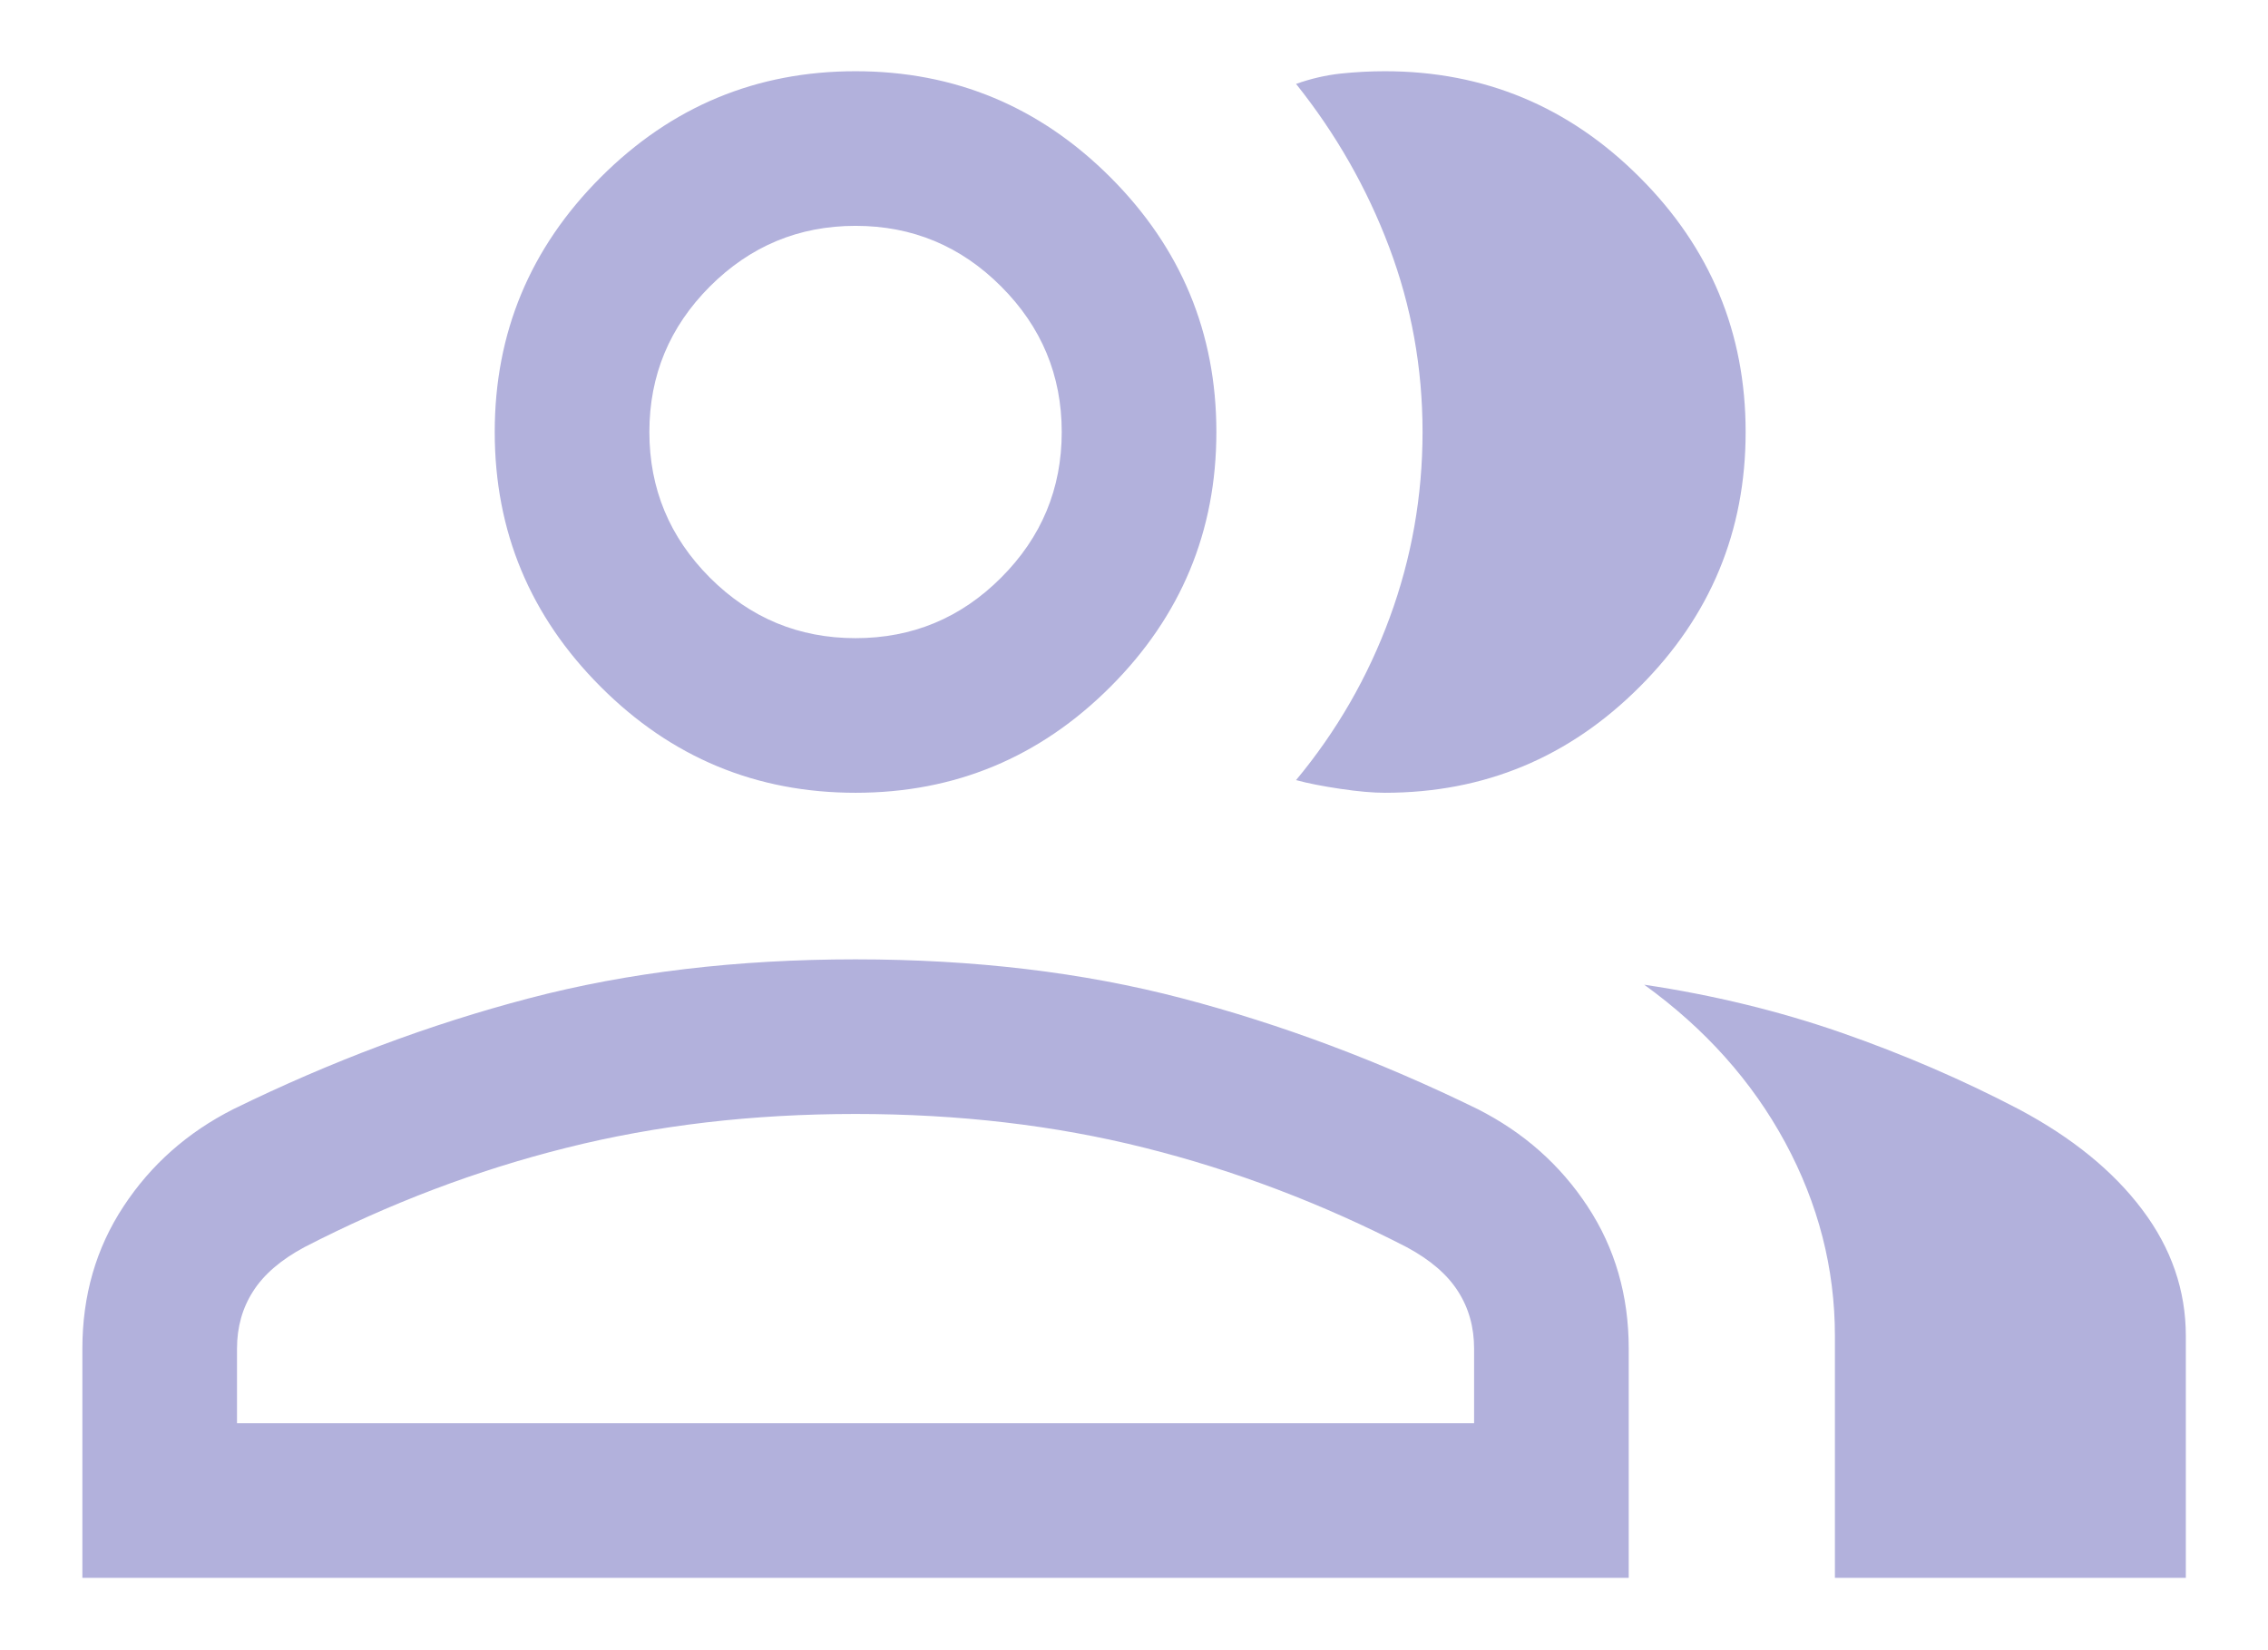
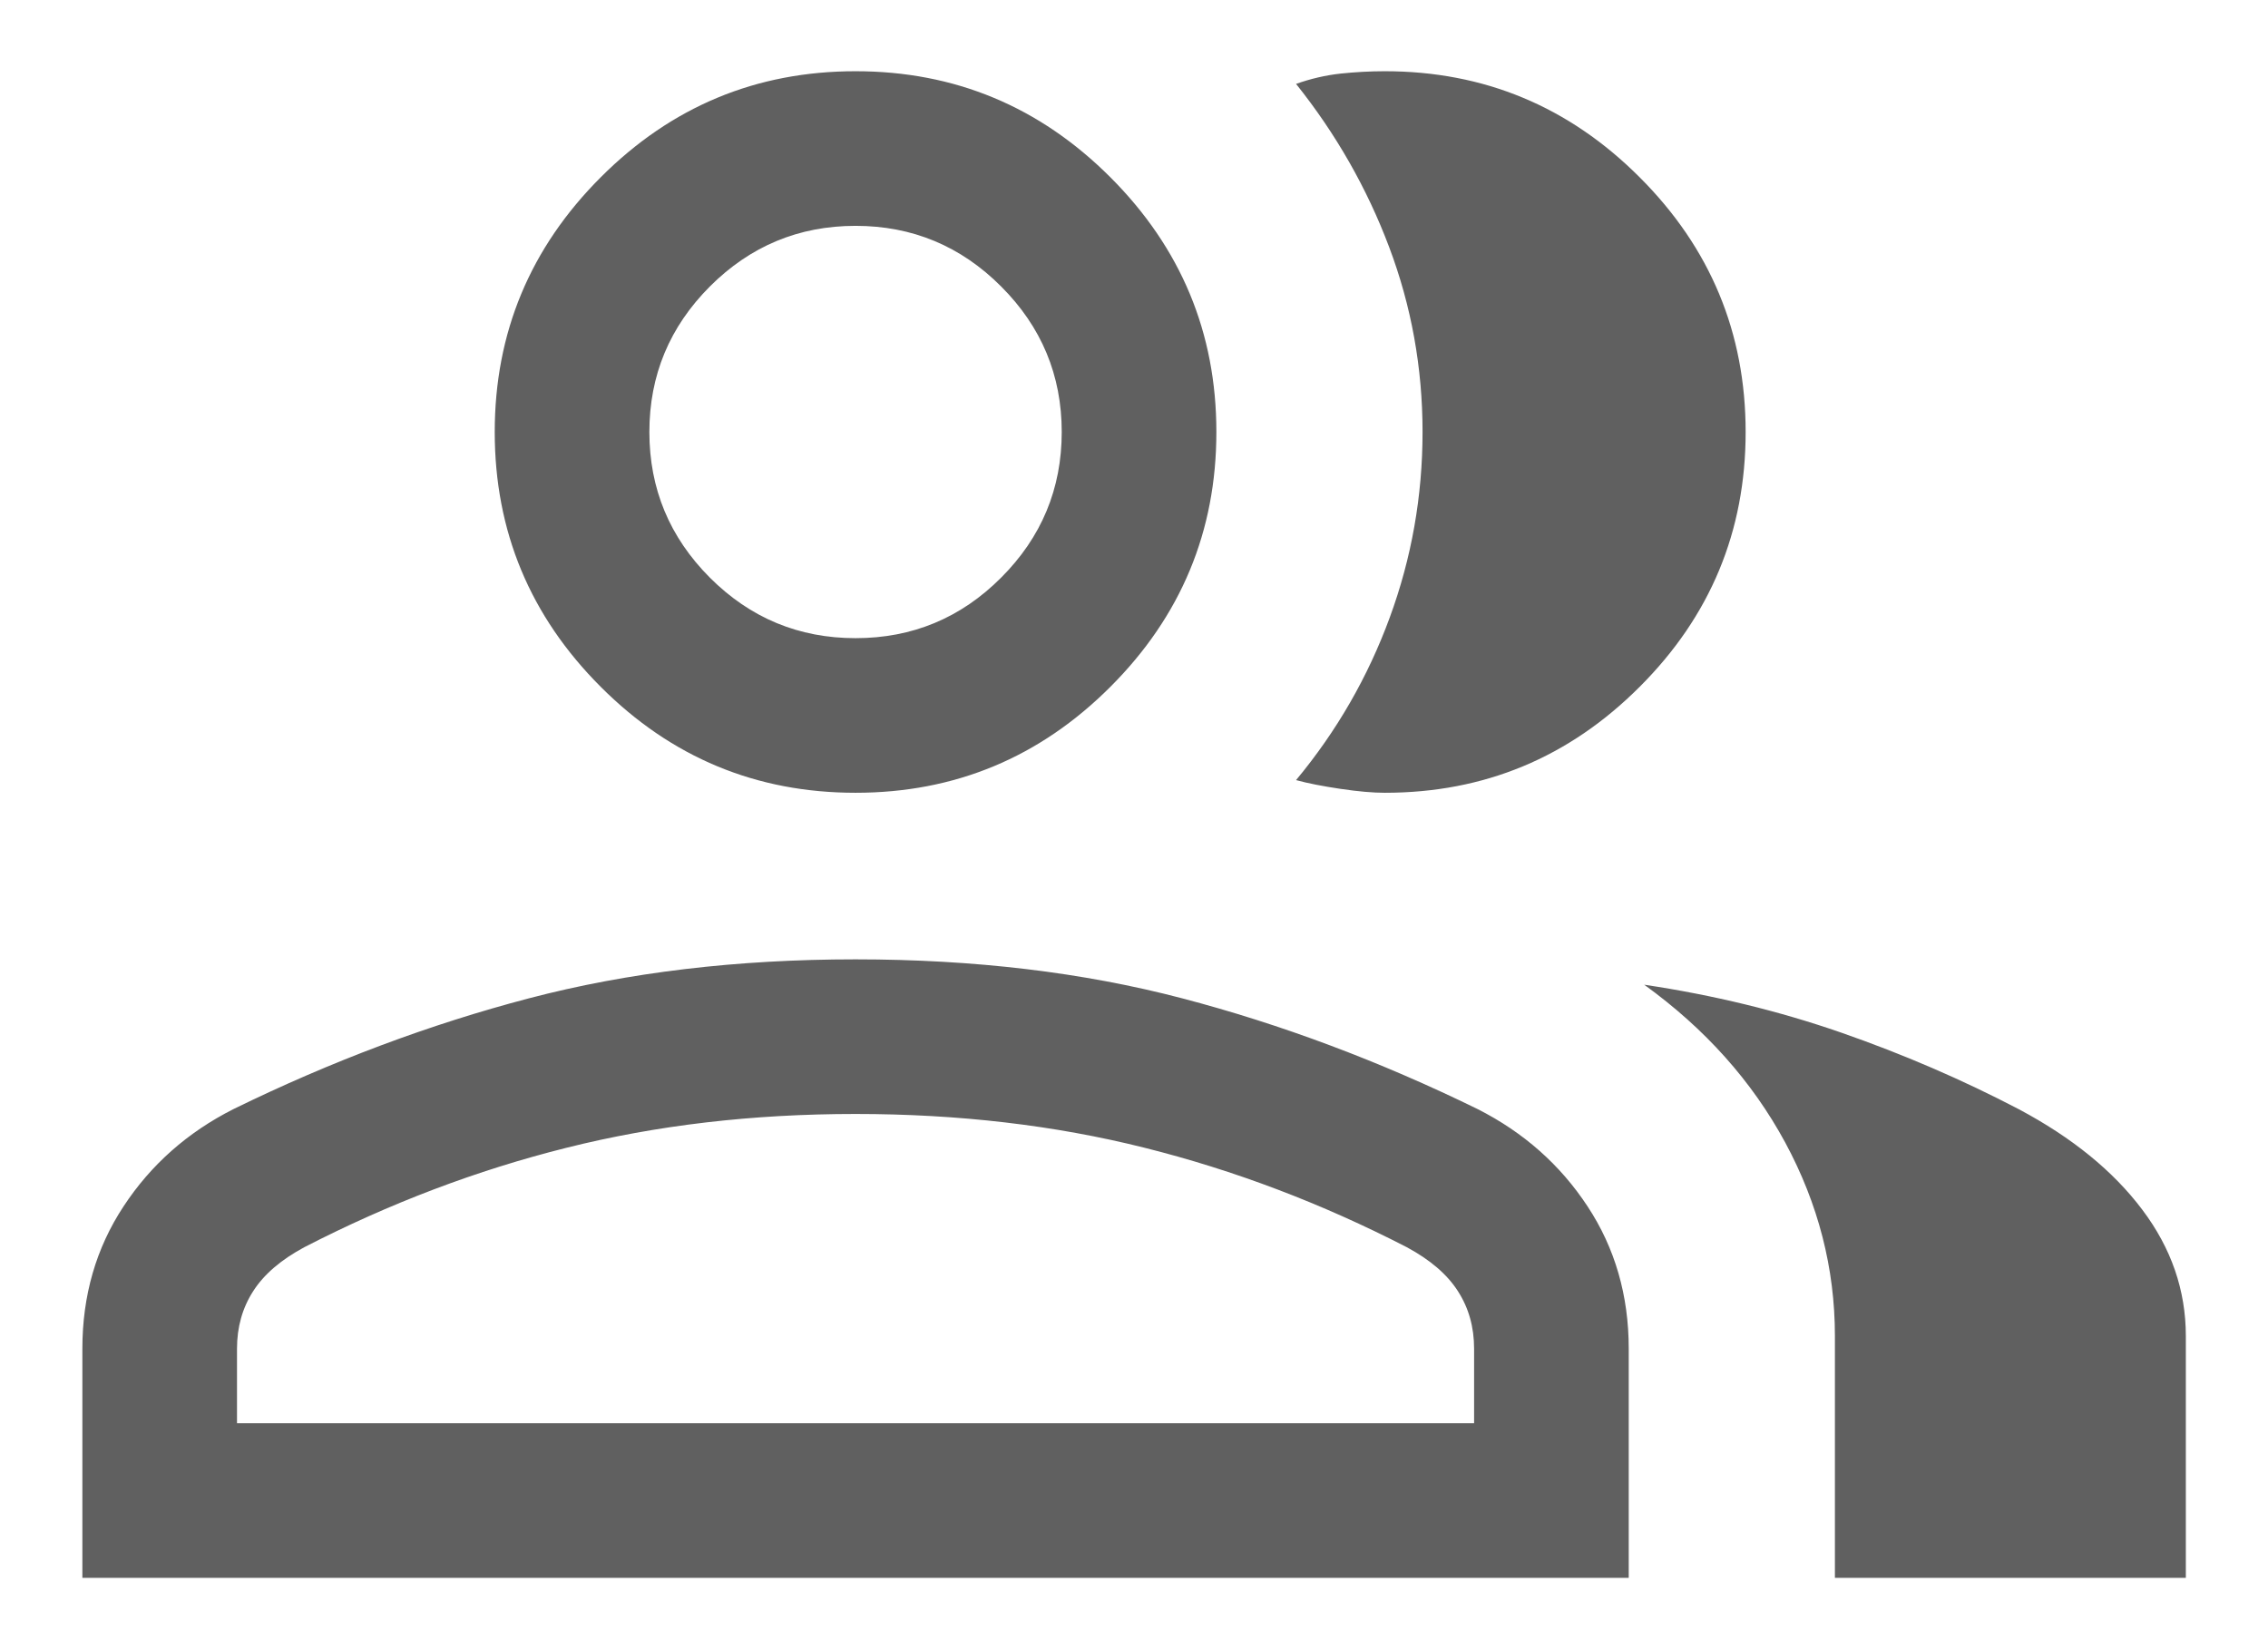
<svg xmlns="http://www.w3.org/2000/svg" width="22" height="16" viewBox="0 0 22 16" fill="none">
-   <path d="M0.799 15.307V13.084C0.799 12.568 0.932 12.108 1.198 11.704C1.464 11.299 1.819 10.985 2.264 10.76C3.214 10.295 4.17 9.937 5.131 9.685C6.091 9.433 7.148 9.307 8.299 9.307C9.45 9.307 10.506 9.433 11.467 9.685C12.428 9.937 13.384 10.295 14.334 10.76C14.778 10.985 15.134 11.299 15.4 11.704C15.666 12.108 15.799 12.568 15.799 13.084V15.307H0.799ZM17.799 15.307V12.961C17.799 12.304 17.638 11.679 17.317 11.084C16.995 10.489 16.539 9.979 15.949 9.553C16.619 9.653 17.256 9.808 17.858 10.017C18.461 10.227 19.036 10.475 19.583 10.761C20.1 11.036 20.499 11.361 20.78 11.735C21.062 12.109 21.203 12.518 21.203 12.961V15.307H17.799ZM8.299 7.691C7.336 7.691 6.512 7.349 5.827 6.663C5.142 5.978 4.799 5.154 4.799 4.191C4.799 3.229 5.142 2.405 5.827 1.72C6.512 1.034 7.336 0.691 8.299 0.691C9.261 0.691 10.085 1.034 10.771 1.72C11.456 2.405 11.799 3.229 11.799 4.191C11.799 5.154 11.456 5.978 10.771 6.663C10.085 7.349 9.261 7.691 8.299 7.691ZM16.933 4.191C16.933 5.154 16.591 5.978 15.905 6.663C15.22 7.349 14.396 7.691 13.433 7.691C13.32 7.691 13.177 7.679 13.003 7.653C12.828 7.627 12.685 7.599 12.572 7.568C12.966 7.094 13.269 6.568 13.481 5.99C13.693 5.413 13.799 4.812 13.799 4.19C13.799 3.568 13.691 2.97 13.475 2.397C13.259 1.824 12.958 1.297 12.572 0.814C12.715 0.763 12.859 0.73 13.003 0.714C13.146 0.699 13.29 0.691 13.433 0.691C14.396 0.691 15.22 1.034 15.905 1.72C16.591 2.405 16.933 3.229 16.933 4.191ZM2.299 13.807H14.299V13.084C14.299 12.875 14.247 12.689 14.142 12.526C14.038 12.363 13.872 12.221 13.645 12.099C12.822 11.675 11.974 11.353 11.103 11.135C10.231 10.916 9.296 10.807 8.299 10.807C7.301 10.807 6.367 10.916 5.495 11.135C4.623 11.353 3.776 11.675 2.953 12.099C2.726 12.221 2.56 12.363 2.456 12.526C2.351 12.689 2.299 12.875 2.299 13.084V13.807ZM8.299 6.191C8.849 6.191 9.32 5.996 9.711 5.604C10.103 5.212 10.299 4.741 10.299 4.191C10.299 3.641 10.103 3.171 9.711 2.779C9.32 2.387 8.849 2.191 8.299 2.191C7.749 2.191 7.278 2.387 6.886 2.779C6.495 3.171 6.299 3.641 6.299 4.191C6.299 4.741 6.495 5.212 6.886 5.604C7.278 5.996 7.749 6.191 8.299 6.191Z" fill="#B2B1DC" />
+   <path d="M0.799 15.307V13.084C0.799 12.568 0.932 12.108 1.198 11.704C1.464 11.299 1.819 10.985 2.264 10.76C3.214 10.295 4.17 9.937 5.131 9.685C6.091 9.433 7.148 9.307 8.299 9.307C9.45 9.307 10.506 9.433 11.467 9.685C12.428 9.937 13.384 10.295 14.334 10.76C14.778 10.985 15.134 11.299 15.4 11.704C15.666 12.108 15.799 12.568 15.799 13.084V15.307H0.799ZM17.799 15.307V12.961C17.799 12.304 17.638 11.679 17.317 11.084C16.995 10.489 16.539 9.979 15.949 9.553C16.619 9.653 17.256 9.808 17.858 10.017C18.461 10.227 19.036 10.475 19.583 10.761C20.1 11.036 20.499 11.361 20.78 11.735C21.062 12.109 21.203 12.518 21.203 12.961V15.307H17.799ZM8.299 7.691C7.336 7.691 6.512 7.349 5.827 6.663C5.142 5.978 4.799 5.154 4.799 4.191C4.799 3.229 5.142 2.405 5.827 1.72C6.512 1.034 7.336 0.691 8.299 0.691C9.261 0.691 10.085 1.034 10.771 1.72C11.456 2.405 11.799 3.229 11.799 4.191C11.799 5.154 11.456 5.978 10.771 6.663C10.085 7.349 9.261 7.691 8.299 7.691ZM16.933 4.191C16.933 5.154 16.591 5.978 15.905 6.663C15.22 7.349 14.396 7.691 13.433 7.691C13.32 7.691 13.177 7.679 13.003 7.653C12.828 7.627 12.685 7.599 12.572 7.568C12.966 7.094 13.269 6.568 13.481 5.99C13.693 5.413 13.799 4.812 13.799 4.19C13.799 3.568 13.691 2.97 13.475 2.397C13.259 1.824 12.958 1.297 12.572 0.814C12.715 0.763 12.859 0.73 13.003 0.714C13.146 0.699 13.29 0.691 13.433 0.691C14.396 0.691 15.22 1.034 15.905 1.72C16.591 2.405 16.933 3.229 16.933 4.191ZM2.299 13.807H14.299V13.084C14.299 12.875 14.247 12.689 14.142 12.526C14.038 12.363 13.872 12.221 13.645 12.099C12.822 11.675 11.974 11.353 11.103 11.135C10.231 10.916 9.296 10.807 8.299 10.807C7.301 10.807 6.367 10.916 5.495 11.135C4.623 11.353 3.776 11.675 2.953 12.099C2.726 12.221 2.56 12.363 2.456 12.526C2.351 12.689 2.299 12.875 2.299 13.084V13.807ZM8.299 6.191C8.849 6.191 9.32 5.996 9.711 5.604C10.103 5.212 10.299 4.741 10.299 4.191C10.299 3.641 10.103 3.171 9.711 2.779C9.32 2.387 8.849 2.191 8.299 2.191C7.749 2.191 7.278 2.387 6.886 2.779C6.495 3.171 6.299 3.641 6.299 4.191C6.299 4.741 6.495 5.212 6.886 5.604C7.278 5.996 7.749 6.191 8.299 6.191Z" fill="#606060" />
</svg>
